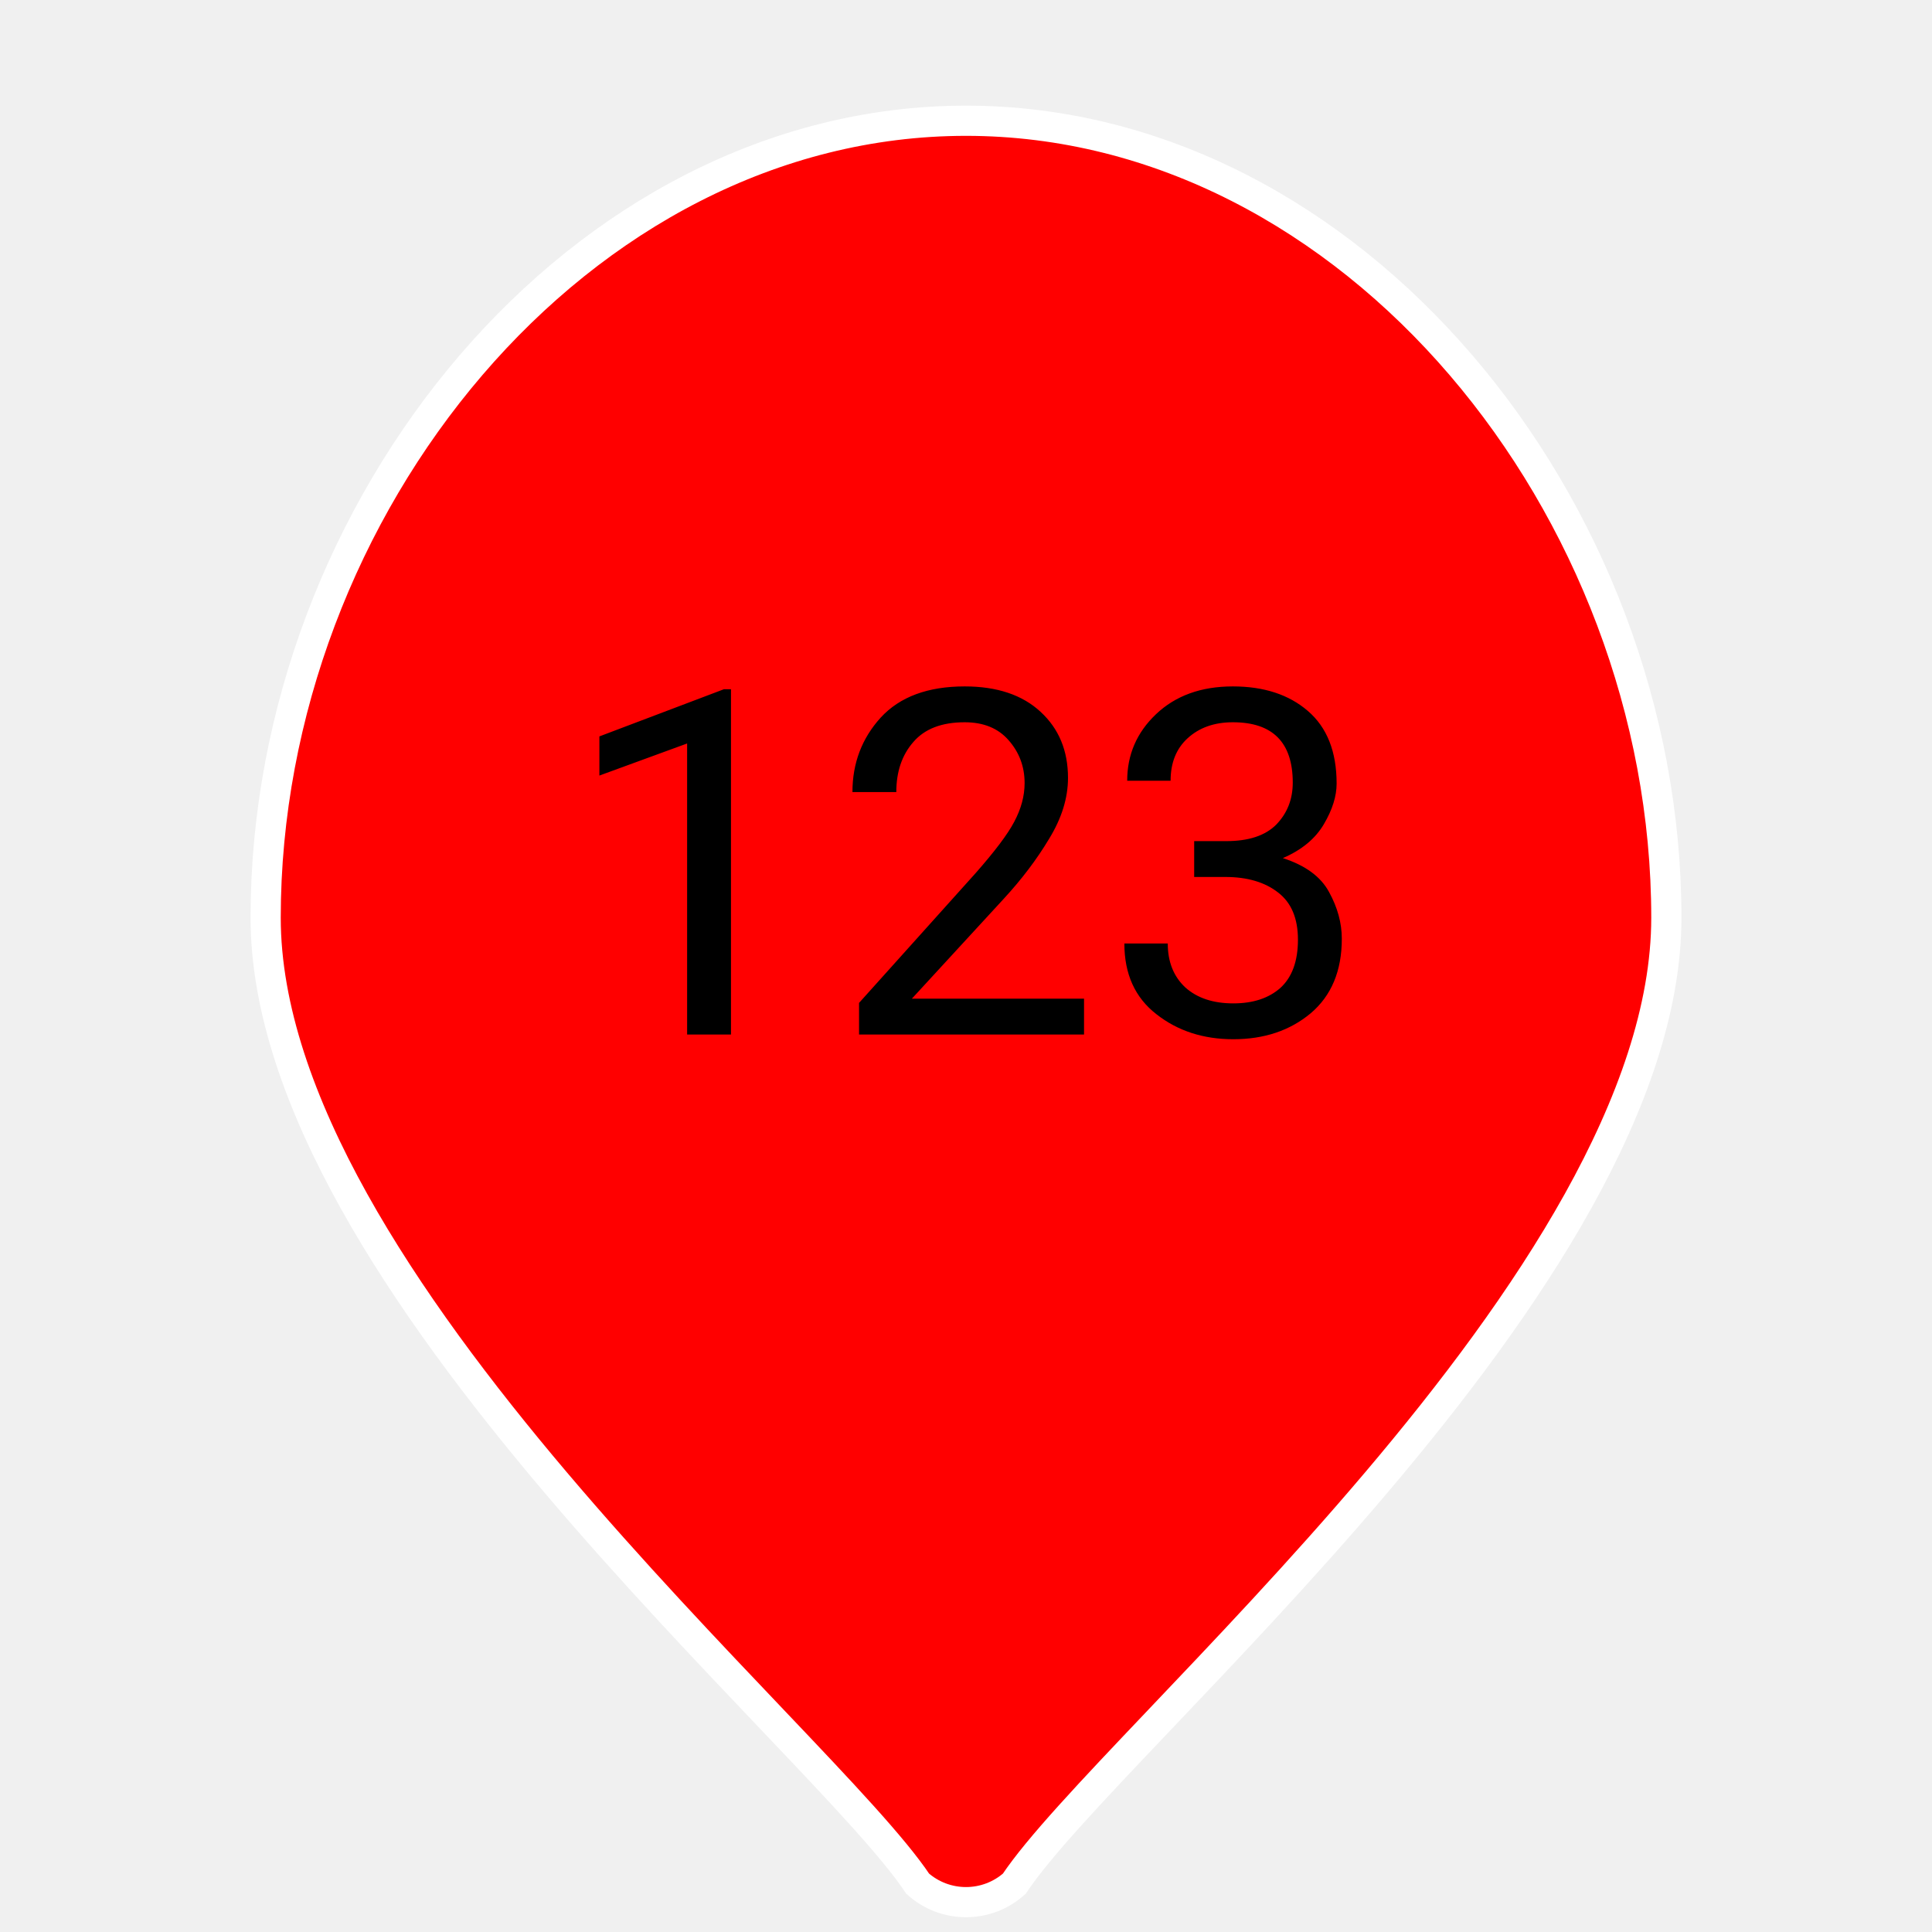
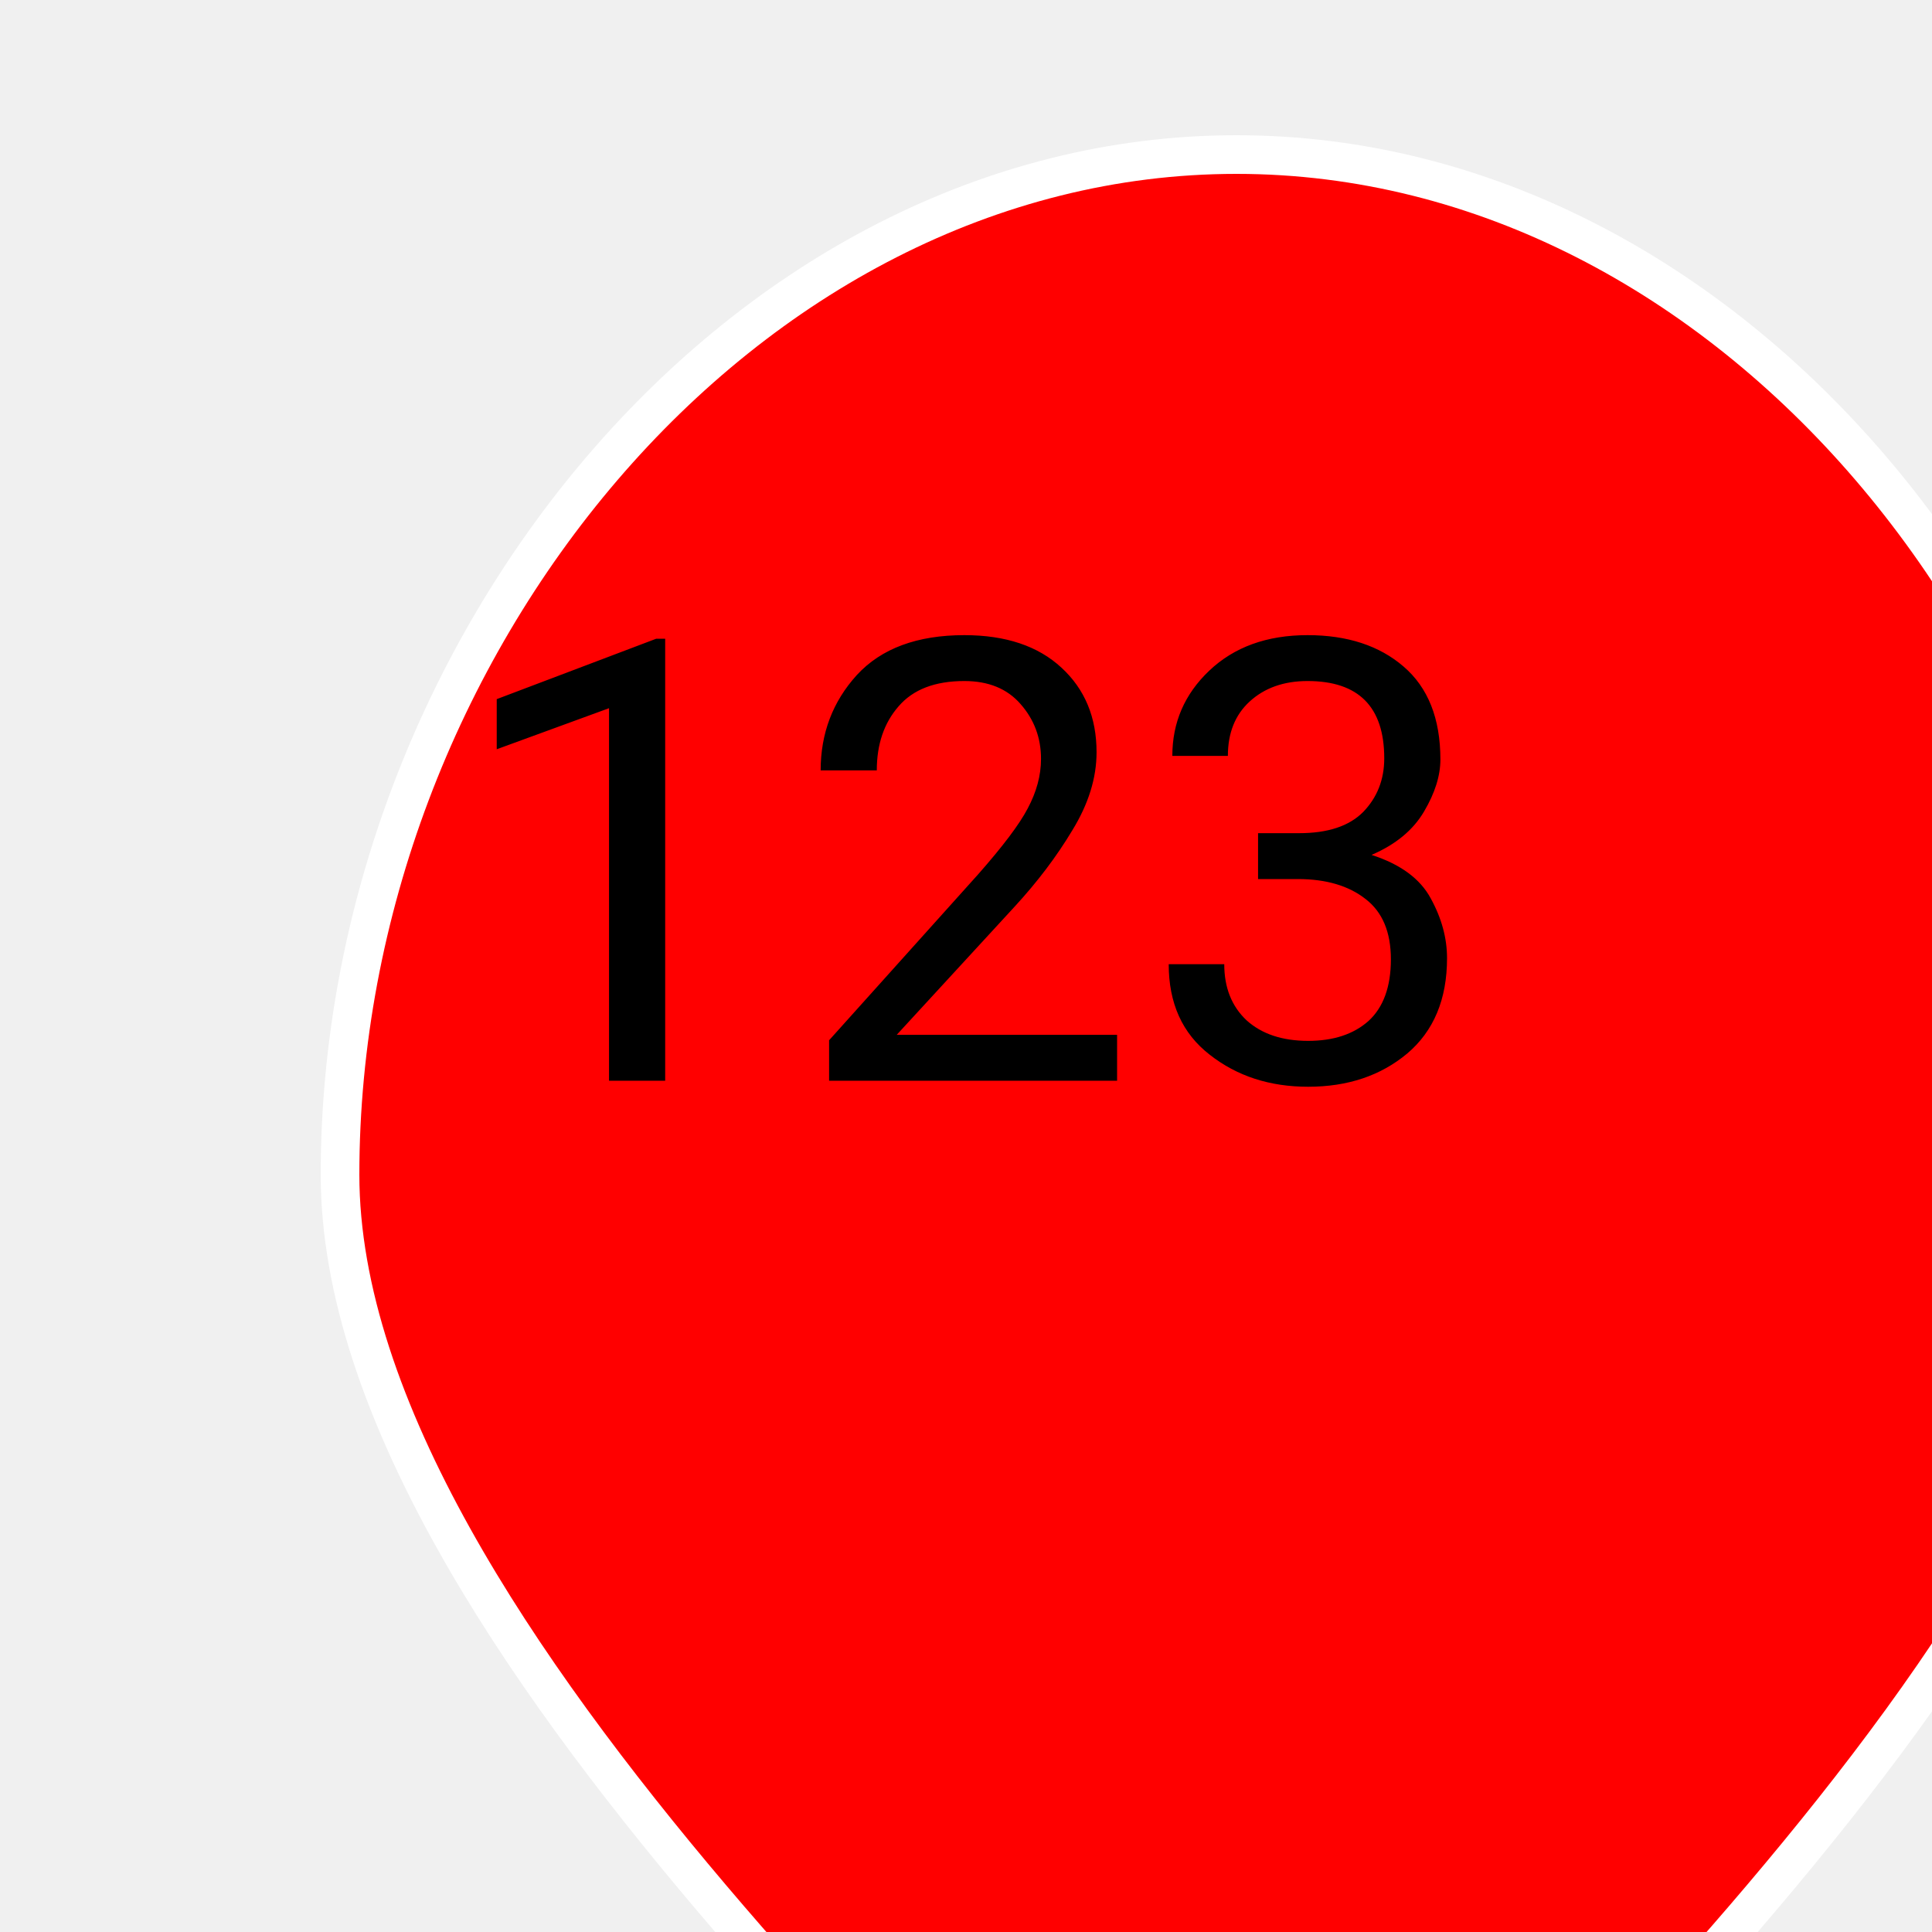
- <svg xmlns="http://www.w3.org/2000/svg" id="mapPin" width="64" height="64" viewBox="0 0 64 64" xml:space="preserve" fill="#000000">
+ <svg xmlns="http://www.w3.org/2000/svg" id="mapPin" width="50" height="50" viewBox="0 0 50 50" xml:space="preserve" fill="#000000">
  <defs>
    <radialGradient id="grad1" cx="32" cy="32" r="28" fx="32" fy="32">
      <stop offset="0%" style="stop-color:#ff6666" />
      <stop offset="100%" style="stop-color:#ff0000" />
    </radialGradient>
  </defs>
  <path id="pinPath" d="M32 4C19.2 4 8.8 16.8 8.8 30.4c0 12 18.4 27.2 21.6 32a2.4 2.4 0 0 0 3.2 0c3.2-4.8 21.6-20 21.6-32C55.2 16.8 44.8 4 32 4z" fill="url(#grad1)" stroke="#ffffff" stroke-width="1" />
  <text id="number" x="50%" y="45%" text-anchor="middle" dominant-baseline="central" font-family="'Roboto', Arial" font-size="16" fill="#000000">123</text>
</svg>
